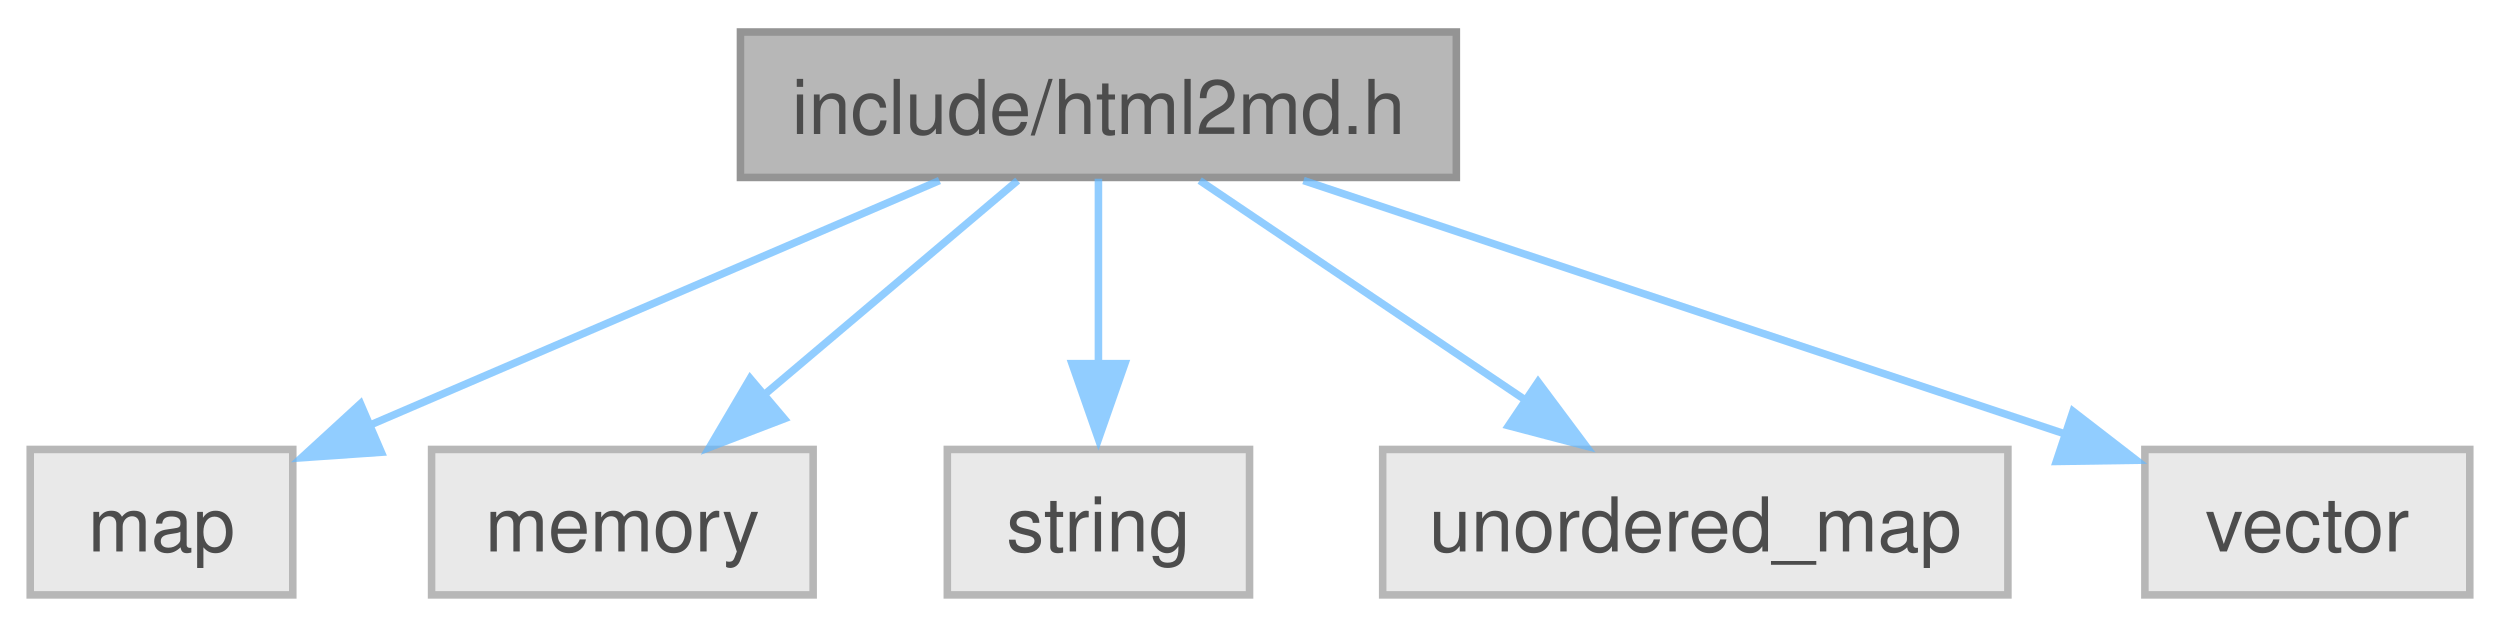
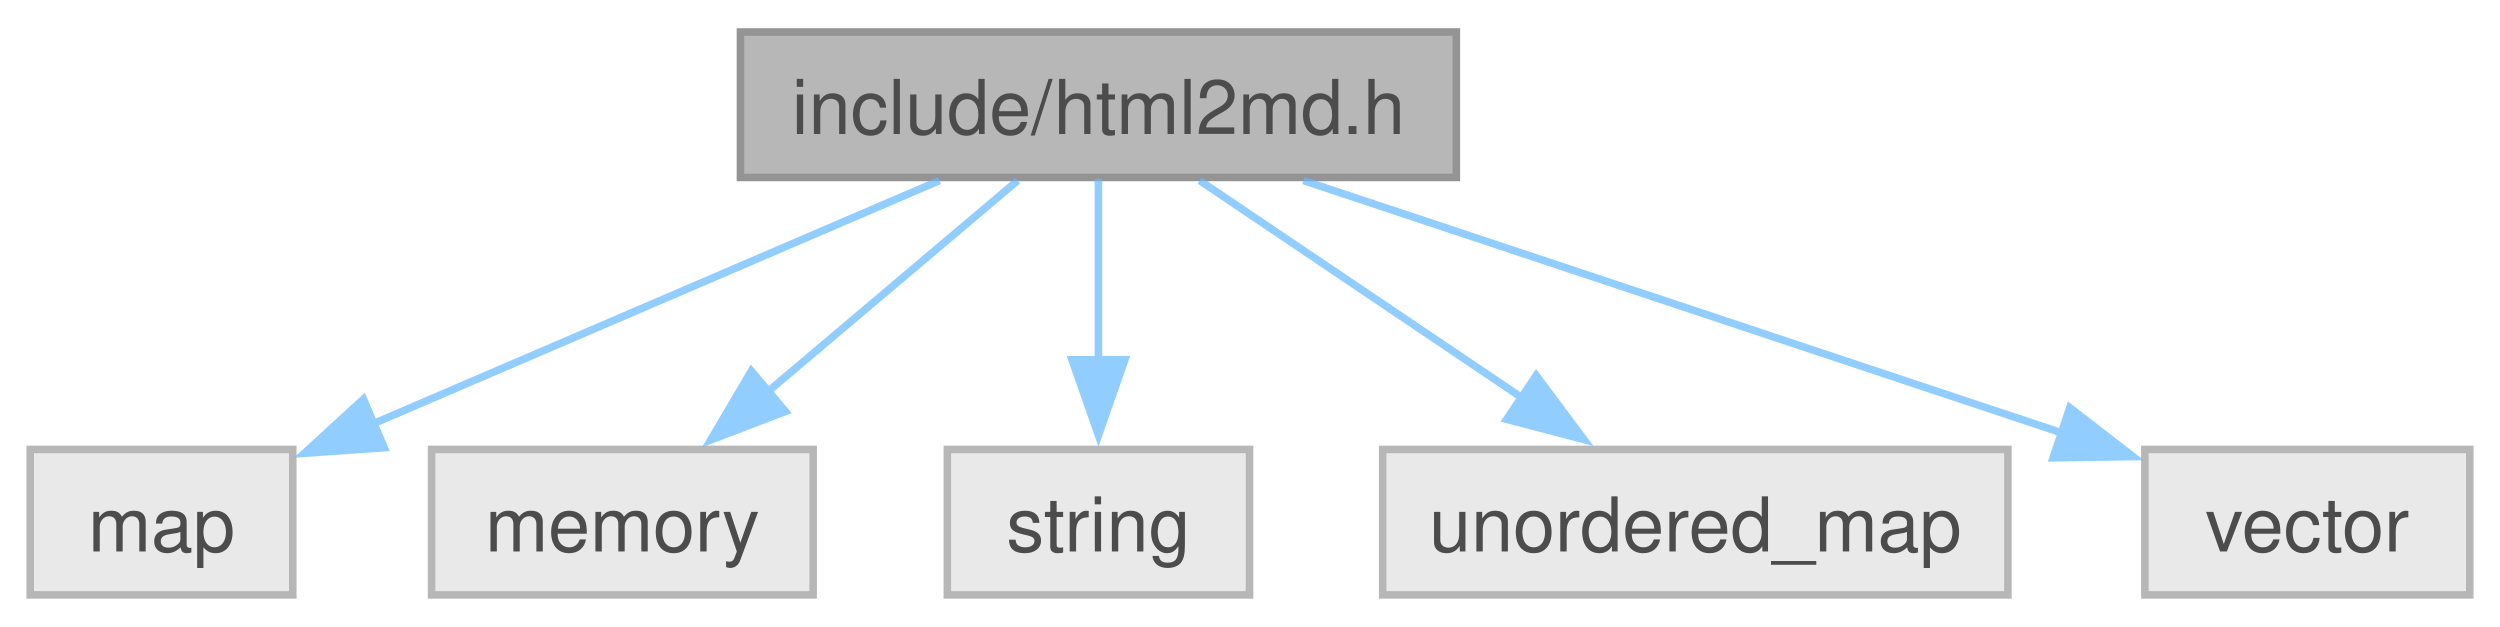
<svg xmlns="http://www.w3.org/2000/svg" xmlns:xlink="http://www.w3.org/1999/xlink" width="331pt" height="83pt" viewBox="0.00 0.00 330.88 82.50">
  <svg id="main" version="1.1" xml:space="preserve">
    <style type="text/css">
.node, .edge {opacity: 0.7;}
.node.selected, .edge.selected {opacity: 1;}
.edge:hover path { stroke: red; }
.edge:hover polygon { stroke: red; fill: red; }
</style>
    <svg id="graph" class="graph">
      <g id="graph0" class="graph" transform="scale(1 1) rotate(0) translate(4 78.5)">
        <g id="Node000001" class="node">
          <g id="a_Node000001">
            <a xlink:title=" ">
              <polygon fill="#999999" stroke="#666666" points="188.75,-74.5 94,-74.5 94,-55.25 188.75,-55.25 188.75,-74.5" />
              <text text-anchor="middle" x="141.38" y="-61" font-family="Helvetica,sans-Serif" font-size="10.00">include/html2md.h</text>
            </a>
          </g>
        </g>
        <g id="Node000002" class="node">
          <g id="a_Node000002">
            <a xlink:title=" ">
              <polygon fill="#e0e0e0" stroke="#999999" points="34.75,-19.25 0,-19.25 0,0 34.75,0 34.75,-19.25" />
              <text text-anchor="middle" x="17.38" y="-5.75" font-family="Helvetica,sans-Serif" font-size="10.00">map</text>
            </a>
          </g>
        </g>
        <g id="edge1_Node000001_Node000002" class="edge">
          <g id="a_edge1_Node000001_Node000002">
            <a xlink:title=" ">
-               <path fill="none" stroke="#63b8ff" d="M120.34,-54.84C99.58,-45.93 67.73,-32.25 44.96,-22.47" />
-               <polygon fill="#63b8ff" stroke="#63b8ff" points="46.47,-18.88 35.9,-18.15 43.71,-25.31 46.47,-18.88" />
+               <path fill="none" stroke="#63b8ff" d="M120.34,-54.84C99.68,-45.97 68.02,-32.37 45.27,-22.6" />
+               <polygon fill="#63b8ff" stroke="#63b8ff" points="46.86,-19.48 36.29,-18.75 44.1,-25.91 46.86,-19.48" />
            </a>
          </g>
        </g>
        <g id="Node000003" class="node">
          <g id="a_Node000003">
            <a xlink:title=" ">
              <polygon fill="#e0e0e0" stroke="#999999" points="103.62,-19.25 53.12,-19.25 53.12,0 103.62,0 103.62,-19.25" />
              <text text-anchor="middle" x="78.38" y="-5.75" font-family="Helvetica,sans-Serif" font-size="10.00">memory</text>
            </a>
          </g>
        </g>
        <g id="edge2_Node000001_Node000003" class="edge">
          <g id="a_edge2_Node000001_Node000003">
            <a xlink:title=" ">
-               <path fill="none" stroke="#63b8ff" d="M130.69,-54.84C121.49,-47.07 108.01,-35.67 97.04,-26.4" />
-               <polygon fill="#63b8ff" stroke="#63b8ff" points="99.8,-23.31 89.9,-19.52 95.28,-28.65 99.8,-23.31" />
+               <path fill="none" stroke="#63b8ff" d="M130.69,-54.84C121.67,-47.22 108.54,-36.12 97.69,-26.95" />
+               <polygon fill="#63b8ff" stroke="#63b8ff" points="99.96,-24.28 90.06,-20.5 95.44,-29.63 99.96,-24.28" />
            </a>
          </g>
        </g>
        <g id="Node000004" class="node">
          <g id="a_Node000004">
            <a xlink:title=" ">
              <polygon fill="#e0e0e0" stroke="#999999" points="161.38,-19.25 121.38,-19.25 121.38,0 161.38,0 161.38,-19.25" />
              <text text-anchor="middle" x="141.38" y="-5.75" font-family="Helvetica,sans-Serif" font-size="10.00">string</text>
            </a>
          </g>
        </g>
        <g id="edge3_Node000001_Node000004" class="edge">
          <g id="a_edge3_Node000001_Node000004">
            <a xlink:title=" ">
-               <path fill="none" stroke="#63b8ff" d="M141.38,-55.08C141.38,-48.42 141.38,-38.99 141.38,-30.53" />
-               <polygon fill="#63b8ff" stroke="#63b8ff" points="144.88,-30.61 141.38,-20.61 137.88,-30.61 144.88,-30.61" />
+               <path fill="none" stroke="#63b8ff" d="M141.38,-55.08C141.38,-48.57 141.38,-39.42 141.38,-31.12" />
+               <polygon fill="#63b8ff" stroke="#63b8ff" points="144.88,-31.12 141.38,-21.12 137.88,-31.12 144.88,-31.12" />
            </a>
          </g>
        </g>
        <g id="Node000005" class="node">
          <g id="a_Node000005">
            <a xlink:title=" ">
              <polygon fill="#e0e0e0" stroke="#999999" points="261.75,-19.25 179,-19.25 179,0 261.75,0 261.75,-19.25" />
              <text text-anchor="middle" x="220.38" y="-5.75" font-family="Helvetica,sans-Serif" font-size="10.00">unordered_map</text>
            </a>
          </g>
        </g>
        <g id="edge4_Node000001_Node000005" class="edge">
          <g id="a_edge4_Node000001_Node000005">
            <a xlink:title=" ">
-               <path fill="none" stroke="#63b8ff" d="M154.78,-54.84C166.58,-46.89 184.01,-35.14 197.94,-25.75" />
-               <polygon fill="#63b8ff" stroke="#63b8ff" points="199.57,-28.19 205.91,-19.7 195.66,-22.39 199.57,-28.19" />
+               <path fill="none" stroke="#63b8ff" d="M154.78,-54.84C166.47,-46.96 183.68,-35.36 197.54,-26.02" />
+               <polygon fill="#63b8ff" stroke="#63b8ff" points="199.32,-29.04 205.65,-20.55 195.4,-23.24 199.32,-29.04" />
            </a>
          </g>
        </g>
        <g id="Node000006" class="node">
          <g id="a_Node000006">
            <a xlink:title=" ">
              <polygon fill="#e0e0e0" stroke="#999999" points="322.88,-19.25 279.88,-19.25 279.88,0 322.88,0 322.88,-19.25" />
              <text text-anchor="middle" x="301.38" y="-5.75" font-family="Helvetica,sans-Serif" font-size="10.00">vector</text>
            </a>
          </g>
        </g>
        <g id="edge5_Node000001_Node000006" class="edge">
          <g id="a_edge5_Node000001_Node000006">
            <a xlink:title=" ">
-               <path fill="none" stroke="#63b8ff" d="M168.52,-54.84C196.47,-45.54 240,-31.05 269.55,-21.22" />
-               <polygon fill="#63b8ff" stroke="#63b8ff" points="270.37,-24.3 278.76,-17.82 268.16,-17.66 270.37,-24.3" />
+               <path fill="none" stroke="#63b8ff" d="M168.52,-54.84C196.35,-45.58 239.62,-31.18 269.16,-21.35" />
+               <polygon fill="#63b8ff" stroke="#63b8ff" points="269.94,-24.78 278.32,-18.3 267.73,-18.14 269.94,-24.78" />
            </a>
          </g>
        </g>
      </g>
    </svg>
  </svg>
  <style type="text/css">

[data-mouse-over-selected='false'] { opacity: 0.7; }
[data-mouse-over-selected='true']  { opacity: 1.0; }

</style>
</svg>
